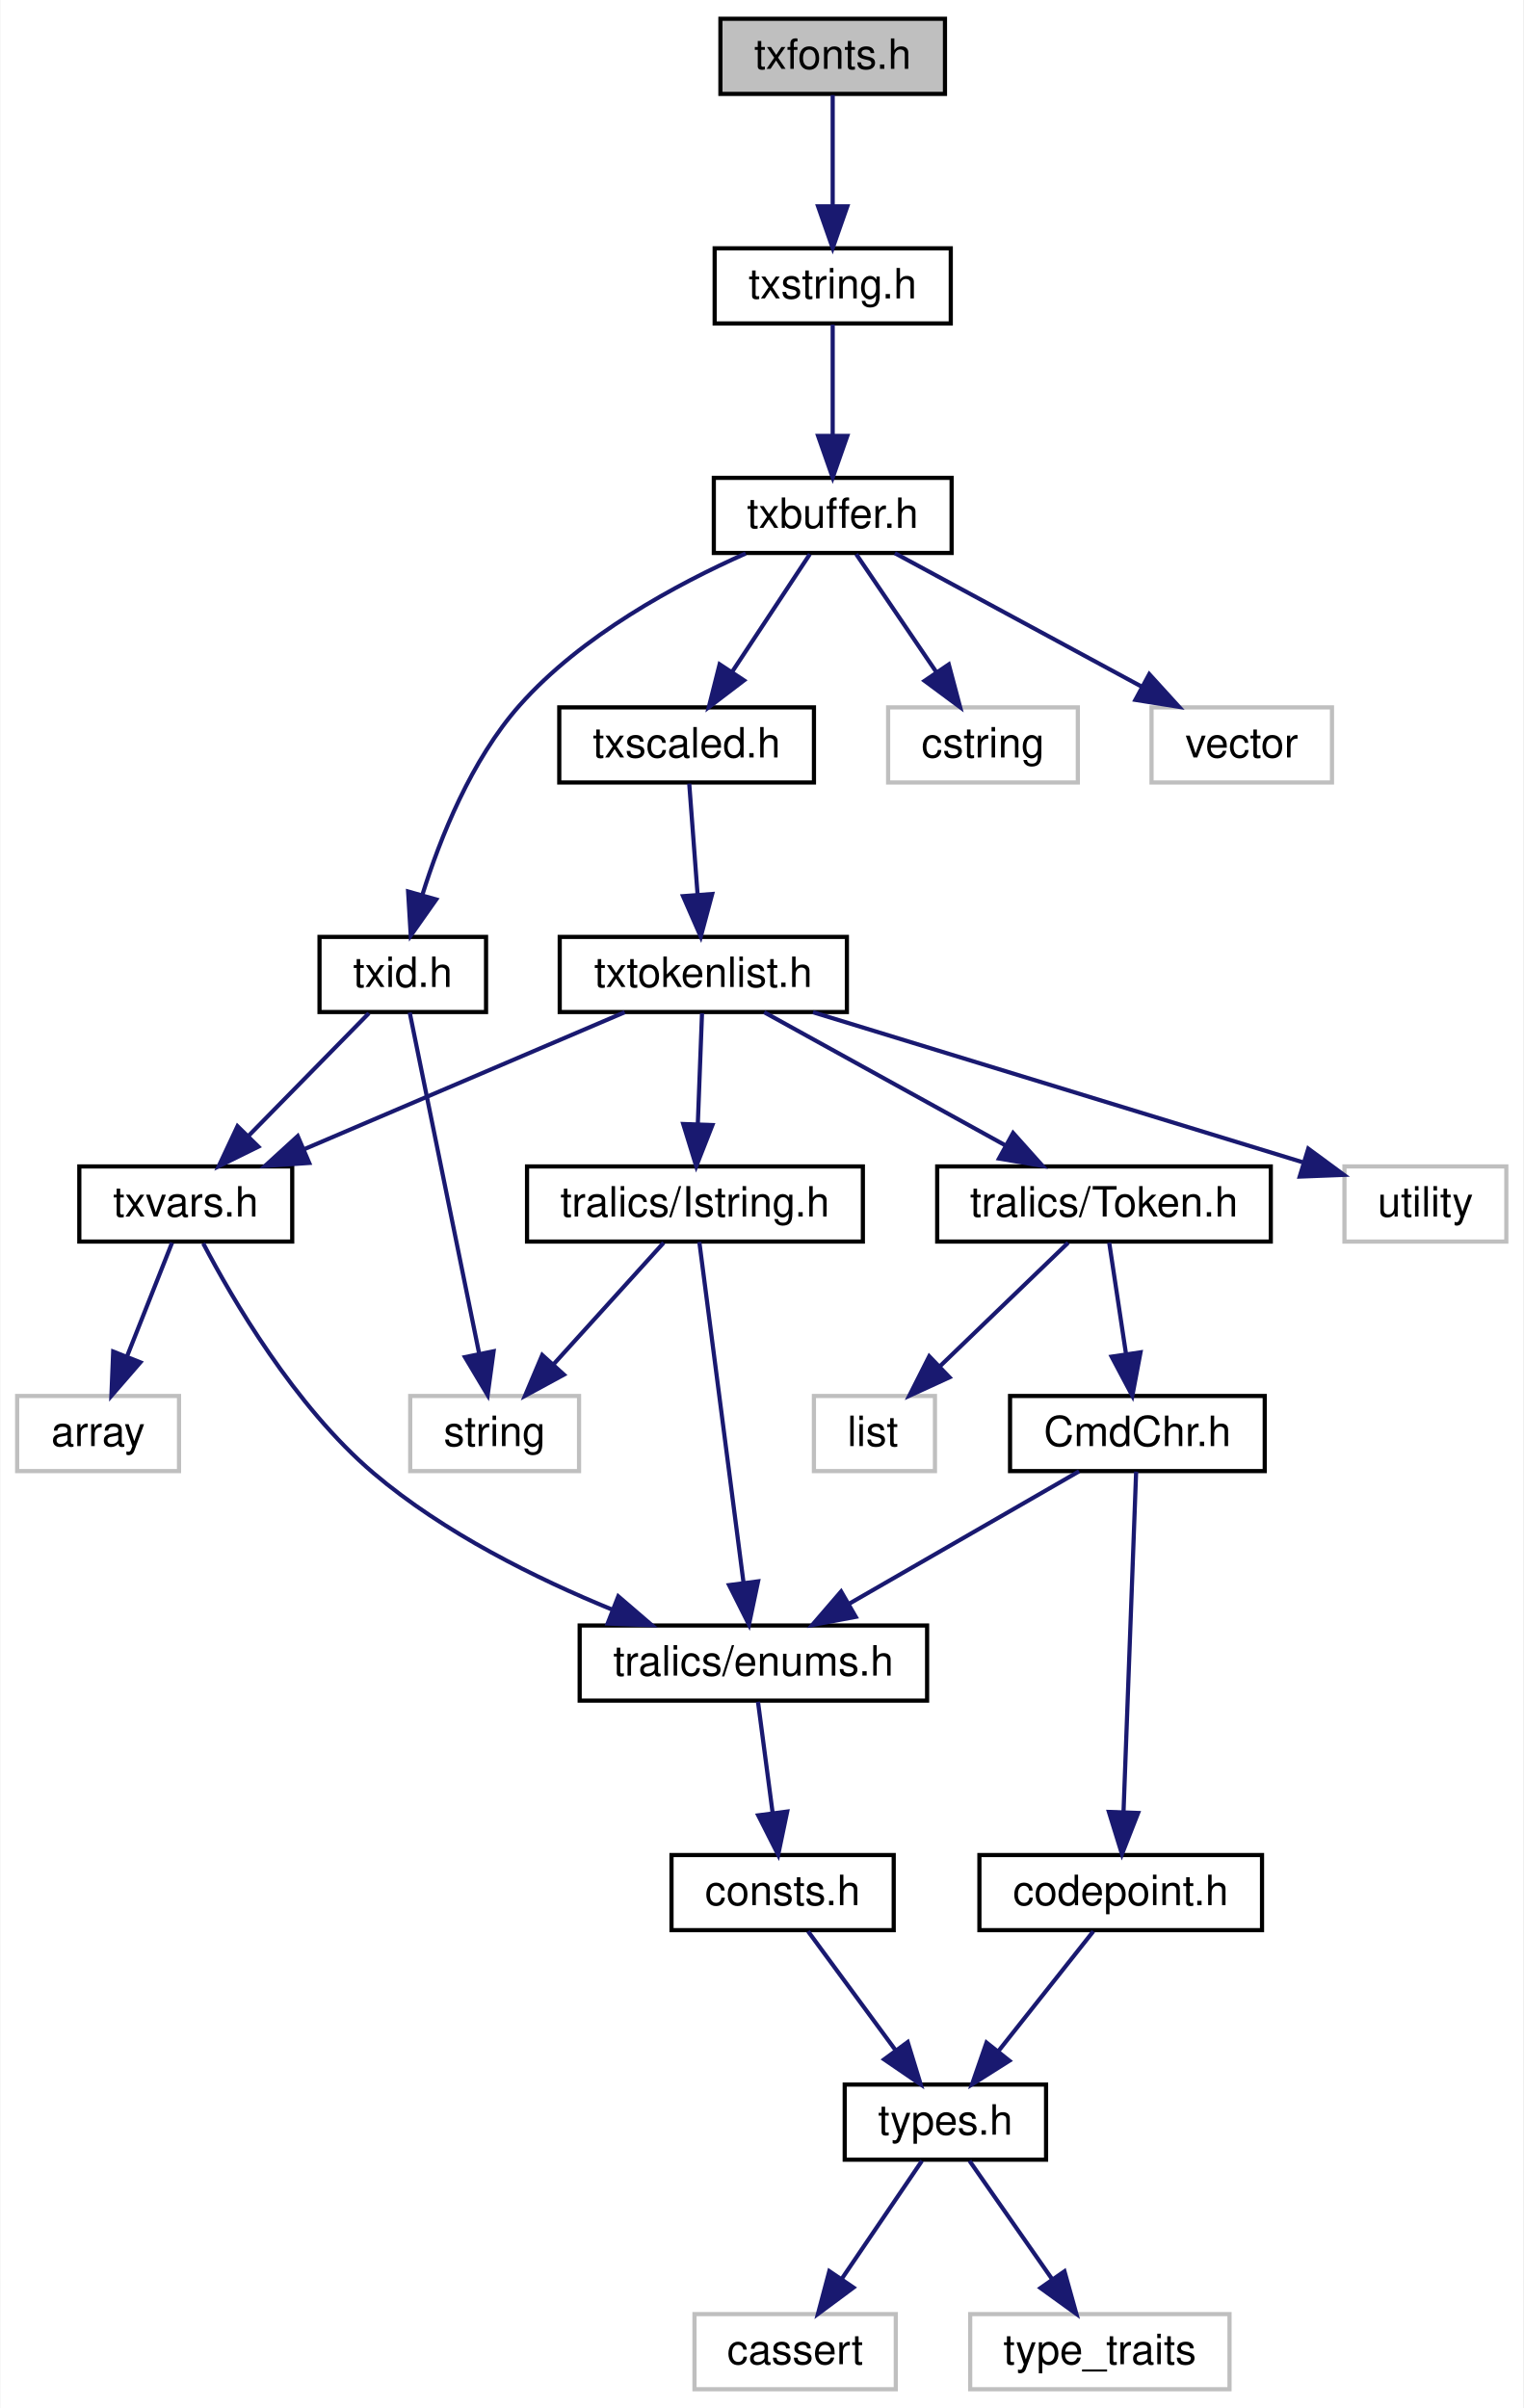
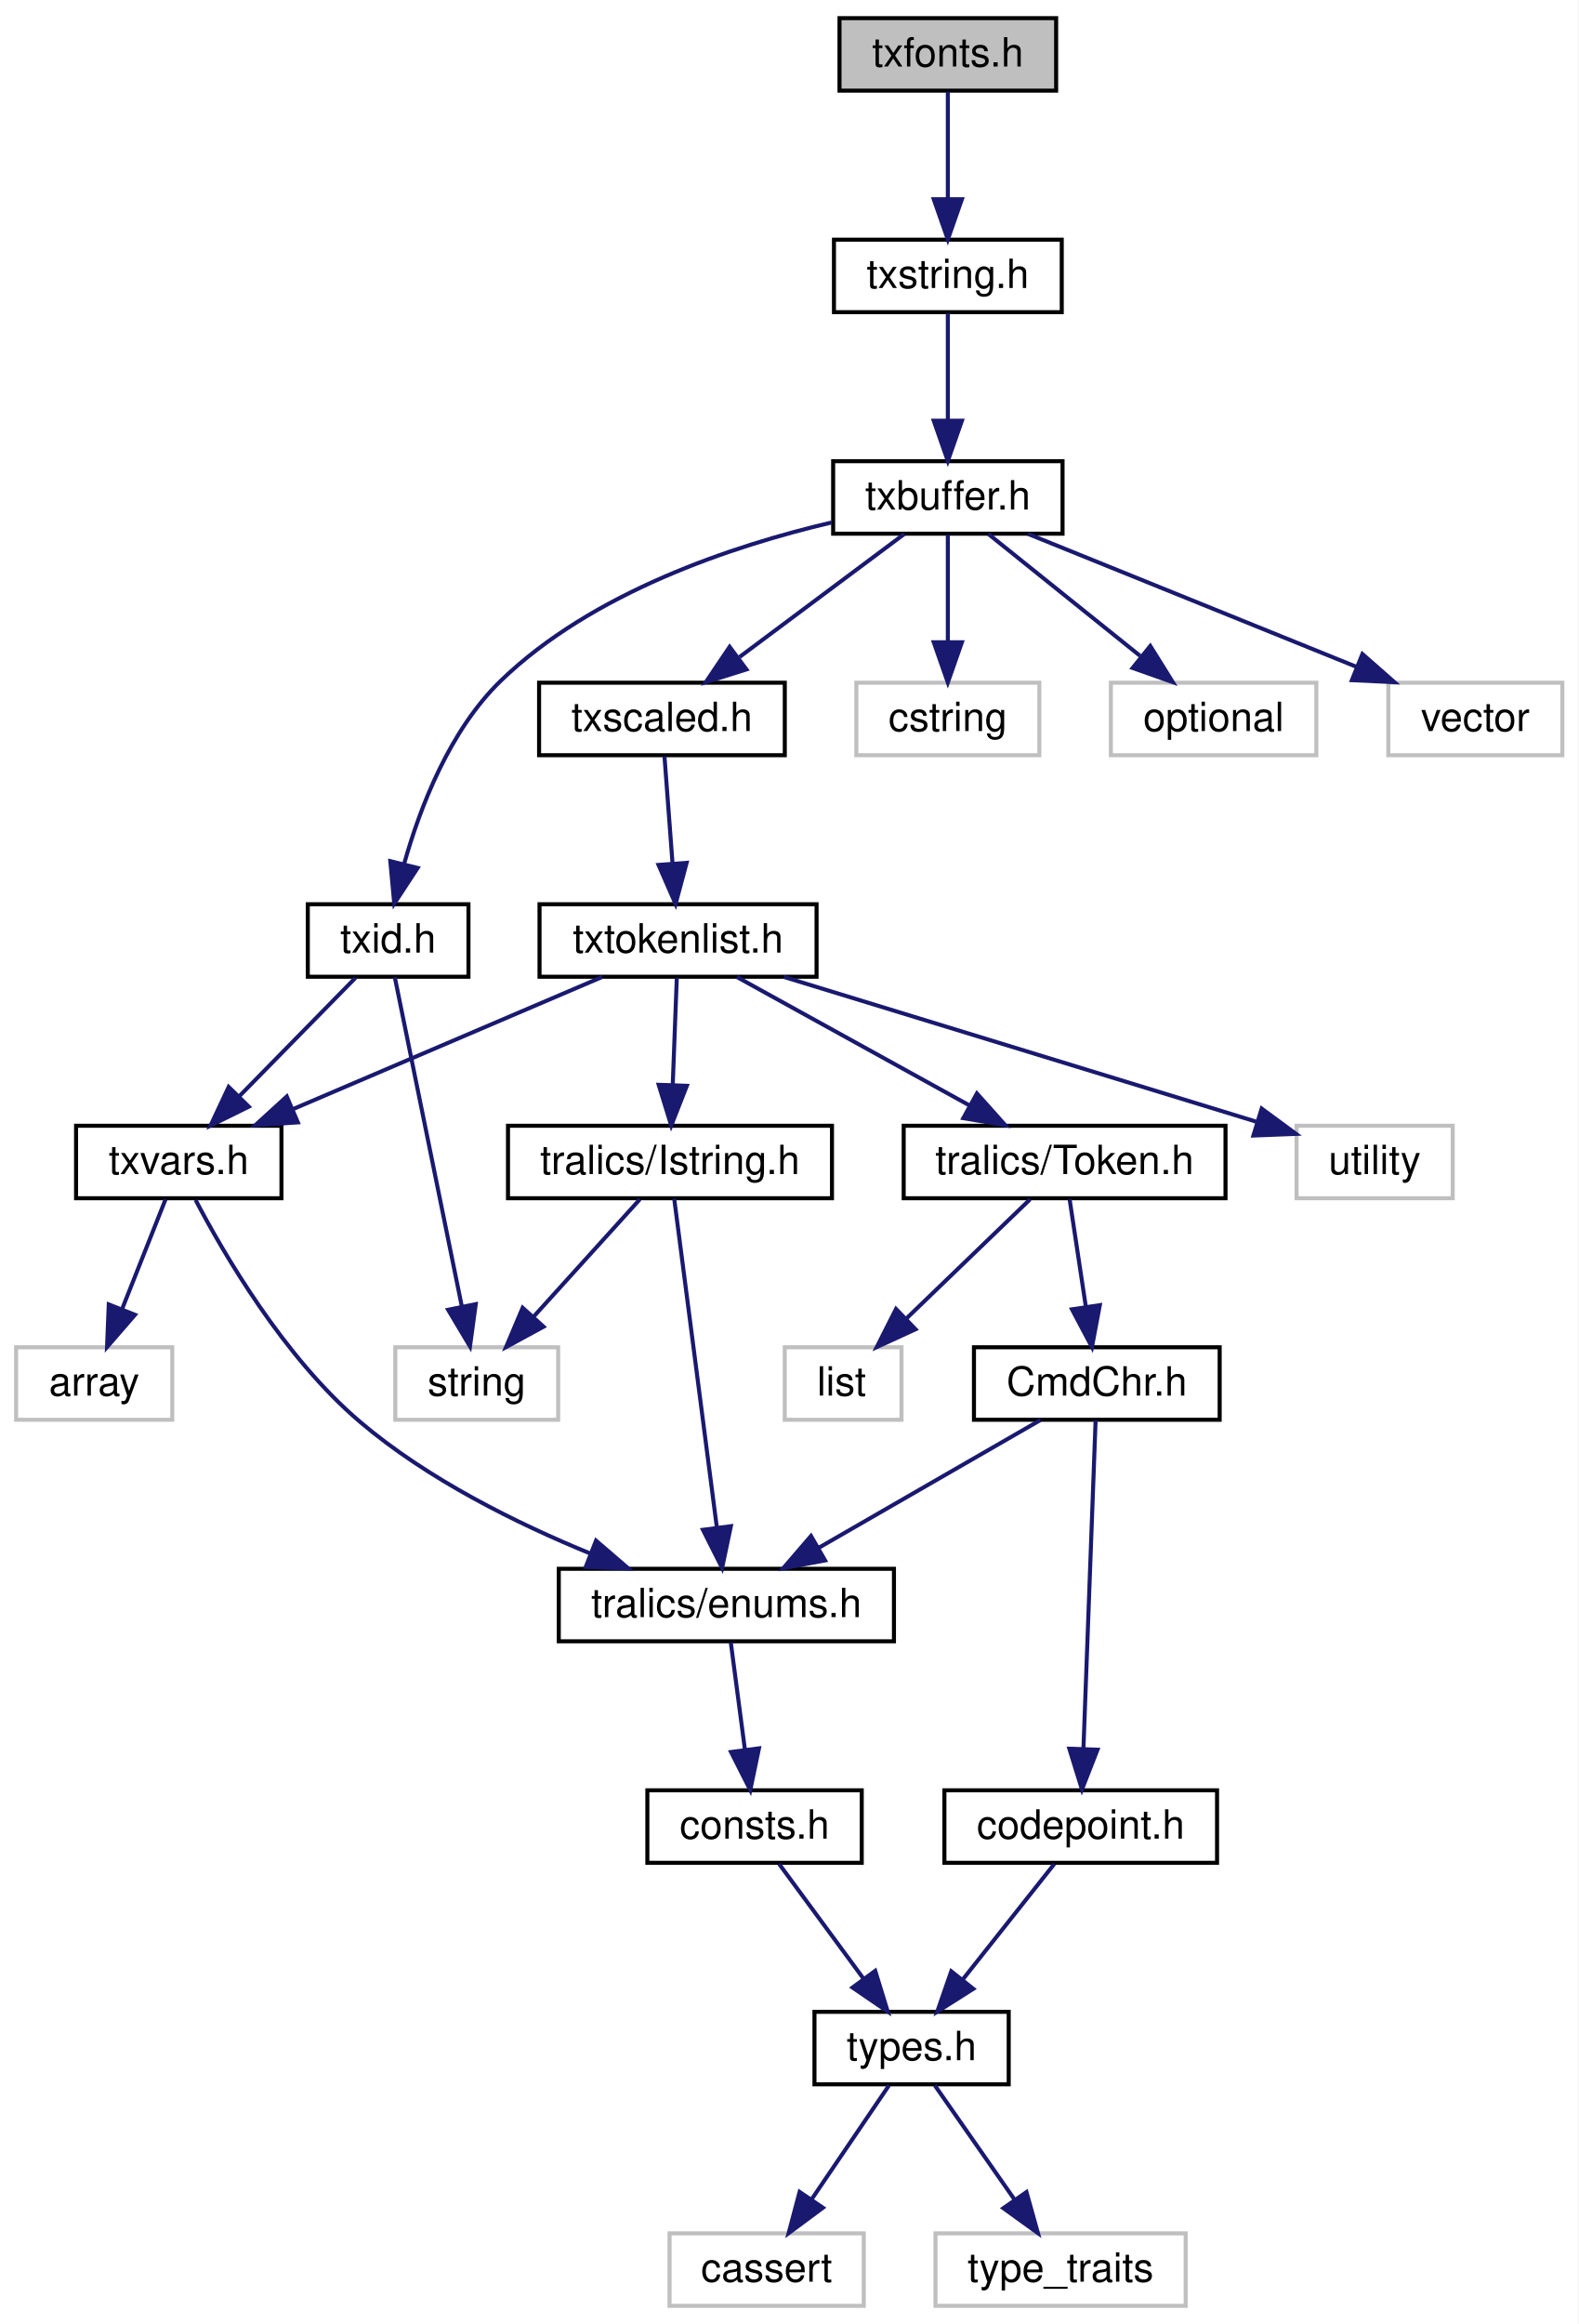
- <svg xmlns="http://www.w3.org/2000/svg" xmlns:xlink="http://www.w3.org/1999/xlink" width="365pt" height="577pt" viewBox="0.00 0.00 364.78 577.00">
+ <svg xmlns="http://www.w3.org/2000/svg" xmlns:xlink="http://www.w3.org/1999/xlink" width="392pt" height="577pt" viewBox="0.00 0.00 392.01 577.00">
  <g id="graph0" class="graph" transform="scale(1 1) rotate(0) translate(4 573)">
-     <polygon fill="white" stroke="transparent" points="-4,4 -4,-573 360.78,-573 360.78,4 -4,4" />
+     <polygon fill="white" stroke="transparent" points="-4,4 -4,-573 388.01,-573 388.01,4 -4,4" />
    <g id="node1" class="node">
      <g id="a_node1">
        <a xlink:title=" ">
-           <polygon fill="#bfbfbf" stroke="black" points="168.49,-550.5 168.49,-568.5 222.29,-568.5 222.29,-550.5 168.49,-550.5" />
-           <text text-anchor="middle" x="195.39" y="-556.5" font-family="Helvetica,sans-Serif" font-size="10.00">txfonts.h</text>
+           <polygon fill="#bfbfbf" stroke="black" points="204.49,-550.5 204.49,-568.5 258.29,-568.5 258.29,-550.5 204.49,-550.5" />
+           <text text-anchor="middle" x="231.39" y="-556.5" font-family="Helvetica,sans-Serif" font-size="10.00">txfonts.h</text>
        </a>
      </g>
    </g>
    <g id="node2" class="node">
      <g id="a_node2">
        <a xlink:href="../../dc/def/txstring_8h.html" target="_top" xlink:title=" ">
-           <polygon fill="white" stroke="black" points="167.11,-495.5 167.11,-513.5 223.68,-513.5 223.68,-495.5 167.11,-495.5" />
-           <text text-anchor="middle" x="195.39" y="-501.5" font-family="Helvetica,sans-Serif" font-size="10.00">txstring.h</text>
+           <polygon fill="white" stroke="black" points="203.11,-495.5 203.11,-513.5 259.68,-513.5 259.68,-495.5 203.11,-495.5" />
+           <text text-anchor="middle" x="231.39" y="-501.5" font-family="Helvetica,sans-Serif" font-size="10.00">txstring.h</text>
        </a>
      </g>
    </g>
    <g id="edge1" class="edge">
-       <path fill="none" stroke="midnightblue" d="M195.39,-550.22C195.39,-543.18 195.39,-532.81 195.39,-523.83" />
-       <polygon fill="midnightblue" stroke="midnightblue" points="198.89,-523.55 195.39,-513.55 191.89,-523.55 198.89,-523.55" />
+       <path fill="none" stroke="midnightblue" d="M231.39,-550.22C231.39,-543.18 231.39,-532.81 231.39,-523.83" />
+       <polygon fill="midnightblue" stroke="midnightblue" points="234.89,-523.55 231.39,-513.55 227.89,-523.55 234.89,-523.55" />
    </g>
    <g id="node3" class="node">
      <g id="a_node3">
        <a xlink:href="../../dd/d74/txbuffer_8h.html" target="_top" xlink:title=" ">
-           <polygon fill="white" stroke="black" points="166.91,-440.5 166.91,-458.5 223.88,-458.5 223.88,-440.5 166.91,-440.5" />
-           <text text-anchor="middle" x="195.39" y="-446.5" font-family="Helvetica,sans-Serif" font-size="10.00">txbuffer.h</text>
+           <polygon fill="white" stroke="black" points="202.91,-440.5 202.91,-458.5 259.88,-458.5 259.88,-440.5 202.91,-440.5" />
+           <text text-anchor="middle" x="231.39" y="-446.5" font-family="Helvetica,sans-Serif" font-size="10.00">txbuffer.h</text>
        </a>
      </g>
    </g>
    <g id="edge2" class="edge">
-       <path fill="none" stroke="midnightblue" d="M195.39,-495.22C195.39,-488.18 195.39,-477.81 195.39,-468.83" />
-       <polygon fill="midnightblue" stroke="midnightblue" points="198.89,-468.55 195.39,-458.55 191.89,-468.55 198.89,-468.55" />
+       <path fill="none" stroke="midnightblue" d="M231.39,-495.22C231.39,-488.18 231.39,-477.81 231.39,-468.83" />
+       <polygon fill="midnightblue" stroke="midnightblue" points="234.89,-468.55 231.39,-458.55 227.89,-468.55 234.89,-468.55" />
    </g>
    <g id="node4" class="node">
      <g id="a_node4">
        <a xlink:href="../../d1/d9e/txid_8h.html" target="_top" xlink:title=" ">
          <polygon fill="white" stroke="black" points="72.44,-330.5 72.44,-348.5 112.34,-348.5 112.34,-330.5 72.44,-330.5" />
          <text text-anchor="middle" x="92.39" y="-336.5" font-family="Helvetica,sans-Serif" font-size="10.00">txid.h</text>
        </a>
      </g>
    </g>
    <g id="edge3" class="edge">
-       <path fill="none" stroke="midnightblue" d="M174.55,-440.38C158,-433.02 135.26,-420.77 120.39,-404 108.79,-390.91 101.34,-372.24 97.07,-358.54" />
-       <polygon fill="midnightblue" stroke="midnightblue" points="100.4,-357.47 94.3,-348.81 93.67,-359.38 100.4,-357.47" />
+       <path fill="none" stroke="midnightblue" d="M202.55,-443.29C177.96,-437.51 143.08,-425.93 120.39,-404 107.68,-391.71 100.34,-372.64 96.39,-358.61" />
+       <polygon fill="midnightblue" stroke="midnightblue" points="99.72,-357.51 93.91,-348.65 92.93,-359.2 99.72,-357.51" />
    </g>
    <g id="node13" class="node">
      <g id="a_node13">
        <a xlink:href="../../d9/d18/txscaled_8h.html" target="_top" xlink:title=" ">
          <polygon fill="white" stroke="black" points="129.88,-385.5 129.88,-403.5 190.9,-403.5 190.9,-385.5 129.88,-385.5" />
          <text text-anchor="middle" x="160.39" y="-391.5" font-family="Helvetica,sans-Serif" font-size="10.00">txscaled.h</text>
        </a>
      </g>
    </g>
    <g id="edge12" class="edge">
-       <path fill="none" stroke="midnightblue" d="M189.92,-440.22C184.96,-432.71 177.5,-421.41 171.32,-412.05" />
-       <polygon fill="midnightblue" stroke="midnightblue" points="174.14,-409.97 165.71,-403.55 168.3,-413.82 174.14,-409.97" />
+       <path fill="none" stroke="midnightblue" d="M220.61,-440.45C209.77,-432.36 192.82,-419.7 179.66,-409.88" />
+       <polygon fill="midnightblue" stroke="midnightblue" points="181.38,-406.8 171.28,-403.63 177.2,-412.41 181.38,-406.8" />
    </g>
    <g id="node21" class="node">
      <g id="a_node21">
        <a xlink:title=" ">
          <polygon fill="white" stroke="#bfbfbf" points="208.67,-385.5 208.67,-403.5 254.12,-403.5 254.12,-385.5 208.67,-385.5" />
          <text text-anchor="middle" x="231.39" y="-391.5" font-family="Helvetica,sans-Serif" font-size="10.00">cstring</text>
        </a>
      </g>
    </g>
    <g id="edge25" class="edge">
-       <path fill="none" stroke="midnightblue" d="M201.02,-440.22C206.12,-432.71 213.79,-421.41 220.15,-412.05" />
-       <polygon fill="midnightblue" stroke="midnightblue" points="223.2,-413.79 225.92,-403.55 217.41,-409.86 223.2,-413.79" />
+       <path fill="none" stroke="midnightblue" d="M231.39,-440.22C231.39,-433.18 231.39,-422.81 231.39,-413.83" />
+       <polygon fill="midnightblue" stroke="midnightblue" points="234.89,-413.55 231.39,-403.55 227.89,-413.55 234.89,-413.55" />
    </g>
    <g id="node22" class="node">
      <g id="a_node22">
        <a xlink:title=" ">
-           <polygon fill="white" stroke="#bfbfbf" points="271.78,-385.5 271.78,-403.5 315.01,-403.5 315.01,-385.5 271.78,-385.5" />
-           <text text-anchor="middle" x="293.39" y="-391.5" font-family="Helvetica,sans-Serif" font-size="10.00">vector</text>
+           <polygon fill="white" stroke="#bfbfbf" points="271.88,-385.5 271.88,-403.5 322.91,-403.5 322.91,-385.5 271.88,-385.5" />
+           <text text-anchor="middle" x="297.39" y="-391.5" font-family="Helvetica,sans-Serif" font-size="10.00">optional</text>
        </a>
      </g>
    </g>
    <g id="edge26" class="edge">
-       <path fill="none" stroke="midnightblue" d="M210.28,-440.45C225.96,-431.97 250.91,-418.48 269.38,-408.49" />
-       <polygon fill="midnightblue" stroke="midnightblue" points="271.24,-411.46 278.37,-403.63 267.91,-405.3 271.24,-411.46" />
+       <path fill="none" stroke="midnightblue" d="M241.42,-440.45C251.4,-432.43 266.95,-419.95 279.13,-410.17" />
+       <polygon fill="midnightblue" stroke="midnightblue" points="281.67,-412.62 287.27,-403.63 277.28,-407.16 281.67,-412.62" />
+     </g>
+     <g id="node23" class="node">
+       <g id="a_node23">
+         <a xlink:title=" ">
+           <polygon fill="white" stroke="#bfbfbf" points="340.78,-385.5 340.78,-403.5 384.01,-403.5 384.01,-385.5 340.78,-385.5" />
+           <text text-anchor="middle" x="362.39" y="-391.5" font-family="Helvetica,sans-Serif" font-size="10.00">vector</text>
+         </a>
+       </g>
+     </g>
+     <g id="edge27" class="edge">
+       <path fill="none" stroke="midnightblue" d="M251.29,-440.45C273.02,-431.66 308.06,-417.48 332.98,-407.4" />
+       <polygon fill="midnightblue" stroke="midnightblue" points="334.35,-410.62 342.31,-403.63 331.73,-404.13 334.35,-410.62" />
    </g>
    <g id="node5" class="node">
      <g id="a_node5">
        <a xlink:href="../../dc/de8/txvars_8h.html" target="_top" xlink:title=" ">
          <polygon fill="white" stroke="black" points="14.89,-275.5 14.89,-293.5 65.9,-293.5 65.9,-275.5 14.89,-275.5" />
          <text text-anchor="middle" x="40.39" y="-281.5" font-family="Helvetica,sans-Serif" font-size="10.00">txvars.h</text>
        </a>
      </g>
    </g>
    <g id="edge4" class="edge">
      <path fill="none" stroke="midnightblue" d="M84.27,-330.22C76.59,-322.39 64.88,-310.46 55.49,-300.89" />
      <polygon fill="midnightblue" stroke="midnightblue" points="57.79,-298.24 48.29,-293.55 52.79,-303.14 57.79,-298.24" />
    </g>
    <g id="node12" class="node">
      <g id="a_node12">
        <a xlink:title=" ">
          <polygon fill="white" stroke="#bfbfbf" points="94.17,-220.5 94.17,-238.5 134.62,-238.5 134.62,-220.5 94.17,-220.5" />
          <text text-anchor="middle" x="114.39" y="-226.5" font-family="Helvetica,sans-Serif" font-size="10.00">string</text>
        </a>
      </g>
    </g>
    <g id="edge11" class="edge">
      <path fill="none" stroke="midnightblue" d="M94.05,-330.38C97.56,-313.1 105.87,-272.33 110.71,-248.56" />
      <polygon fill="midnightblue" stroke="midnightblue" points="114.15,-249.21 112.72,-238.71 107.29,-247.81 114.15,-249.21" />
    </g>
    <g id="node6" class="node">
      <g id="a_node6">
        <a xlink:href="../../d0/d0b/enums_8h.html" target="_top" xlink:title=" ">
          <polygon fill="white" stroke="black" points="134.77,-165.5 134.77,-183.5 218.01,-183.5 218.01,-165.5 134.77,-165.5" />
          <text text-anchor="middle" x="176.39" y="-171.5" font-family="Helvetica,sans-Serif" font-size="10.00">tralics/enums.h</text>
        </a>
      </g>
    </g>
    <g id="edge5" class="edge">
      <path fill="none" stroke="midnightblue" d="M44.57,-275.08C51.49,-261.86 66.45,-236.1 85.39,-220 102.2,-205.71 124.39,-194.74 142.65,-187.27" />
      <polygon fill="midnightblue" stroke="midnightblue" points="144.02,-190.49 152.06,-183.58 141.47,-183.97 144.02,-190.49" />
    </g>
    <g id="node11" class="node">
      <g id="a_node11">
        <a xlink:title=" ">
          <polygon fill="white" stroke="#bfbfbf" points="0,-220.5 0,-238.5 38.78,-238.5 38.78,-220.5 0,-220.5" />
          <text text-anchor="middle" x="19.39" y="-226.5" font-family="Helvetica,sans-Serif" font-size="10.00">array</text>
        </a>
      </g>
    </g>
    <g id="edge10" class="edge">
      <path fill="none" stroke="midnightblue" d="M37.11,-275.22C34.23,-267.94 29.94,-257.11 26.3,-247.93" />
      <polygon fill="midnightblue" stroke="midnightblue" points="29.52,-246.56 22.58,-238.55 23.01,-249.14 29.52,-246.56" />
    </g>
    <g id="node7" class="node">
      <g id="a_node7">
        <a xlink:href="../../d8/db5/consts_8h.html" target="_top" xlink:title=" ">
          <polygon fill="white" stroke="black" points="156.77,-110.5 156.77,-128.5 210.01,-128.5 210.01,-110.5 156.77,-110.5" />
          <text text-anchor="middle" x="183.39" y="-116.5" font-family="Helvetica,sans-Serif" font-size="10.00">consts.h</text>
        </a>
      </g>
    </g>
    <g id="edge6" class="edge">
      <path fill="none" stroke="midnightblue" d="M177.49,-165.22C178.43,-158.1 179.82,-147.58 181.01,-138.53" />
      <polygon fill="midnightblue" stroke="midnightblue" points="184.49,-138.92 182.33,-128.55 177.55,-138.01 184.49,-138.92" />
    </g>
    <g id="node8" class="node">
      <g id="a_node8">
        <a xlink:href="../../d9/d49/types_8h.html" target="_top" xlink:title=" ">
          <polygon fill="white" stroke="black" points="198.27,-55.5 198.27,-73.5 246.51,-73.5 246.51,-55.5 198.27,-55.5" />
          <text text-anchor="middle" x="222.39" y="-61.5" font-family="Helvetica,sans-Serif" font-size="10.00">types.h</text>
        </a>
      </g>
    </g>
    <g id="edge7" class="edge">
      <path fill="none" stroke="midnightblue" d="M189.49,-110.22C195.07,-102.63 203.5,-91.18 210.43,-81.76" />
      <polygon fill="midnightblue" stroke="midnightblue" points="213.36,-83.68 216.47,-73.55 207.72,-79.53 213.36,-83.68" />
    </g>
    <g id="node9" class="node">
      <g id="a_node9">
        <a xlink:title=" ">
          <polygon fill="white" stroke="#bfbfbf" points="162.28,-0.5 162.28,-18.5 210.51,-18.5 210.51,-0.5 162.28,-0.5" />
          <text text-anchor="middle" x="186.39" y="-6.5" font-family="Helvetica,sans-Serif" font-size="10.00">cassert</text>
        </a>
      </g>
    </g>
    <g id="edge8" class="edge">
      <path fill="none" stroke="midnightblue" d="M216.77,-55.22C211.66,-47.71 203.99,-36.41 197.63,-27.05" />
      <polygon fill="midnightblue" stroke="midnightblue" points="200.37,-24.86 191.86,-18.55 194.58,-28.79 200.37,-24.86" />
    </g>
    <g id="node10" class="node">
      <g id="a_node10">
        <a xlink:title=" ">
          <polygon fill="white" stroke="#bfbfbf" points="228.33,-0.5 228.33,-18.5 290.46,-18.5 290.46,-0.5 228.33,-0.5" />
          <text text-anchor="middle" x="259.39" y="-6.5" font-family="Helvetica,sans-Serif" font-size="10.00">type_traits</text>
        </a>
      </g>
    </g>
    <g id="edge9" class="edge">
      <path fill="none" stroke="midnightblue" d="M228.17,-55.22C233.47,-47.63 241.47,-36.18 248.04,-26.76" />
      <polygon fill="midnightblue" stroke="midnightblue" points="250.92,-28.75 253.77,-18.55 245.18,-24.75 250.92,-28.75" />
    </g>
    <g id="node14" class="node">
      <g id="a_node14">
        <a xlink:href="../../dc/d91/txtokenlist_8h.html" target="_top" xlink:title=" ">
          <polygon fill="white" stroke="black" points="129.99,-330.5 129.99,-348.5 198.79,-348.5 198.79,-330.5 129.99,-330.5" />
          <text text-anchor="middle" x="164.39" y="-336.5" font-family="Helvetica,sans-Serif" font-size="10.00">txtokenlist.h</text>
        </a>
      </g>
    </g>
    <g id="edge13" class="edge">
      <path fill="none" stroke="midnightblue" d="M161.02,-385.22C161.55,-378.1 162.35,-367.58 163.03,-358.53" />
      <polygon fill="midnightblue" stroke="midnightblue" points="166.52,-358.78 163.78,-348.55 159.54,-358.26 166.52,-358.78" />
    </g>
    <g id="edge23" class="edge">
      <path fill="none" stroke="midnightblue" d="M145.56,-330.45C125.17,-321.73 92.4,-307.73 68.86,-297.67" />
      <polygon fill="midnightblue" stroke="midnightblue" points="69.97,-294.34 59.4,-293.63 67.22,-300.77 69.97,-294.34" />
    </g>
    <g id="node15" class="node">
      <g id="a_node15">
        <a xlink:href="../../d5/daf/_istring_8h.html" target="_top" xlink:title=" ">
          <polygon fill="white" stroke="black" points="122.16,-275.5 122.16,-293.5 202.62,-293.5 202.62,-275.5 122.16,-275.5" />
          <text text-anchor="middle" x="162.39" y="-281.5" font-family="Helvetica,sans-Serif" font-size="10.00">tralics/Istring.h</text>
        </a>
      </g>
    </g>
    <g id="edge14" class="edge">
      <path fill="none" stroke="midnightblue" d="M164.08,-330.22C163.81,-323.18 163.42,-312.81 163.08,-303.83" />
      <polygon fill="midnightblue" stroke="midnightblue" points="166.57,-303.41 162.7,-293.55 159.58,-303.67 166.57,-303.41" />
    </g>
    <g id="node16" class="node">
      <g id="a_node16">
        <a xlink:href="../../dd/dcd/_token_8h.html" target="_top" xlink:title=" ">
          <polygon fill="white" stroke="black" points="220.43,-275.5 220.43,-293.5 300.35,-293.5 300.35,-275.5 220.43,-275.5" />
          <text text-anchor="middle" x="260.39" y="-281.5" font-family="Helvetica,sans-Serif" font-size="10.00">tralics/Token.h</text>
        </a>
      </g>
    </g>
    <g id="edge17" class="edge">
      <path fill="none" stroke="midnightblue" d="M178.97,-330.45C194.34,-321.97 218.77,-308.48 236.87,-298.49" />
      <polygon fill="midnightblue" stroke="midnightblue" points="238.61,-301.52 245.67,-293.63 235.23,-295.39 238.61,-301.52" />
    </g>
    <g id="node20" class="node">
      <g id="a_node20">
        <a xlink:title=" ">
          <polygon fill="white" stroke="#bfbfbf" points="318,-275.5 318,-293.5 356.78,-293.5 356.78,-275.5 318,-275.5" />
          <text text-anchor="middle" x="337.39" y="-281.5" font-family="Helvetica,sans-Serif" font-size="10.00">utility</text>
        </a>
      </g>
    </g>
    <g id="edge24" class="edge">
      <path fill="none" stroke="midnightblue" d="M190.67,-330.45C222.22,-320.78 275.02,-304.61 307.93,-294.53" />
      <polygon fill="midnightblue" stroke="midnightblue" points="309.33,-297.76 317.86,-291.48 307.28,-291.07 309.33,-297.76" />
    </g>
    <g id="edge15" class="edge">
      <path fill="none" stroke="midnightblue" d="M163.44,-275.38C165.67,-258.18 170.92,-217.7 174.01,-193.89" />
      <polygon fill="midnightblue" stroke="midnightblue" points="177.51,-194.08 175.33,-183.71 170.57,-193.18 177.51,-194.08" />
    </g>
    <g id="edge16" class="edge">
      <path fill="none" stroke="midnightblue" d="M154.89,-275.22C147.88,-267.47 137.22,-255.7 128.59,-246.18" />
      <polygon fill="midnightblue" stroke="midnightblue" points="130.99,-243.61 121.68,-238.55 125.8,-248.31 130.99,-243.61" />
    </g>
    <g id="node17" class="node">
      <g id="a_node17">
        <a xlink:href="../../d2/d68/_cmd_chr_8h.html" target="_top" xlink:title=" ">
          <polygon fill="white" stroke="black" points="237.88,-220.5 237.88,-238.5 298.9,-238.5 298.9,-220.5 237.88,-220.5" />
          <text text-anchor="middle" x="268.39" y="-226.5" font-family="Helvetica,sans-Serif" font-size="10.00">CmdChr.h</text>
        </a>
      </g>
    </g>
    <g id="edge18" class="edge">
      <path fill="none" stroke="midnightblue" d="M261.64,-275.22C262.72,-268.1 264.3,-257.58 265.67,-248.53" />
      <polygon fill="midnightblue" stroke="midnightblue" points="269.14,-248.96 267.18,-238.55 262.22,-247.92 269.14,-248.96" />
    </g>
    <g id="node19" class="node">
      <g id="a_node19">
        <a xlink:title=" ">
          <polygon fill="white" stroke="#bfbfbf" points="190.89,-220.5 190.89,-238.5 219.89,-238.5 219.89,-220.5 190.89,-220.5" />
          <text text-anchor="middle" x="205" y="-226.5" font-family="Helvetica,sans-Serif" font-size="10.00">list</text>
        </a>
      </g>
    </g>
    <g id="edge22" class="edge">
      <path fill="none" stroke="midnightblue" d="M251.8,-275.22C243.6,-267.32 231.05,-255.22 221.07,-245.61" />
      <polygon fill="midnightblue" stroke="midnightblue" points="223.37,-242.97 213.74,-238.55 218.52,-248.01 223.37,-242.97" />
    </g>
    <g id="edge21" class="edge">
      <path fill="none" stroke="midnightblue" d="M254.42,-220.45C239.83,-212.05 216.71,-198.72 199.41,-188.76" />
      <polygon fill="midnightblue" stroke="midnightblue" points="200.91,-185.58 190.5,-183.63 197.41,-191.65 200.91,-185.58" />
    </g>
    <g id="node18" class="node">
      <g id="a_node18">
        <a xlink:href="../../d8/d47/codepoint_8h.html" target="_top" xlink:title=" ">
          <polygon fill="white" stroke="black" points="230.54,-110.5 230.54,-128.5 298.25,-128.5 298.25,-110.5 230.54,-110.5" />
          <text text-anchor="middle" x="264.39" y="-116.5" font-family="Helvetica,sans-Serif" font-size="10.00">codepoint.h</text>
        </a>
      </g>
    </g>
    <g id="edge19" class="edge">
      <path fill="none" stroke="midnightblue" d="M268.09,-220.38C267.45,-203.18 265.95,-162.7 265.07,-138.89" />
      <polygon fill="midnightblue" stroke="midnightblue" points="268.56,-138.58 264.7,-128.71 261.57,-138.83 268.56,-138.58" />
    </g>
    <g id="edge20" class="edge">
      <path fill="none" stroke="midnightblue" d="M257.83,-110.22C251.75,-102.55 242.55,-90.94 235.05,-81.47" />
      <polygon fill="midnightblue" stroke="midnightblue" points="237.72,-79.21 228.77,-73.55 232.24,-83.56 237.72,-79.21" />
    </g>
  </g>
</svg>
